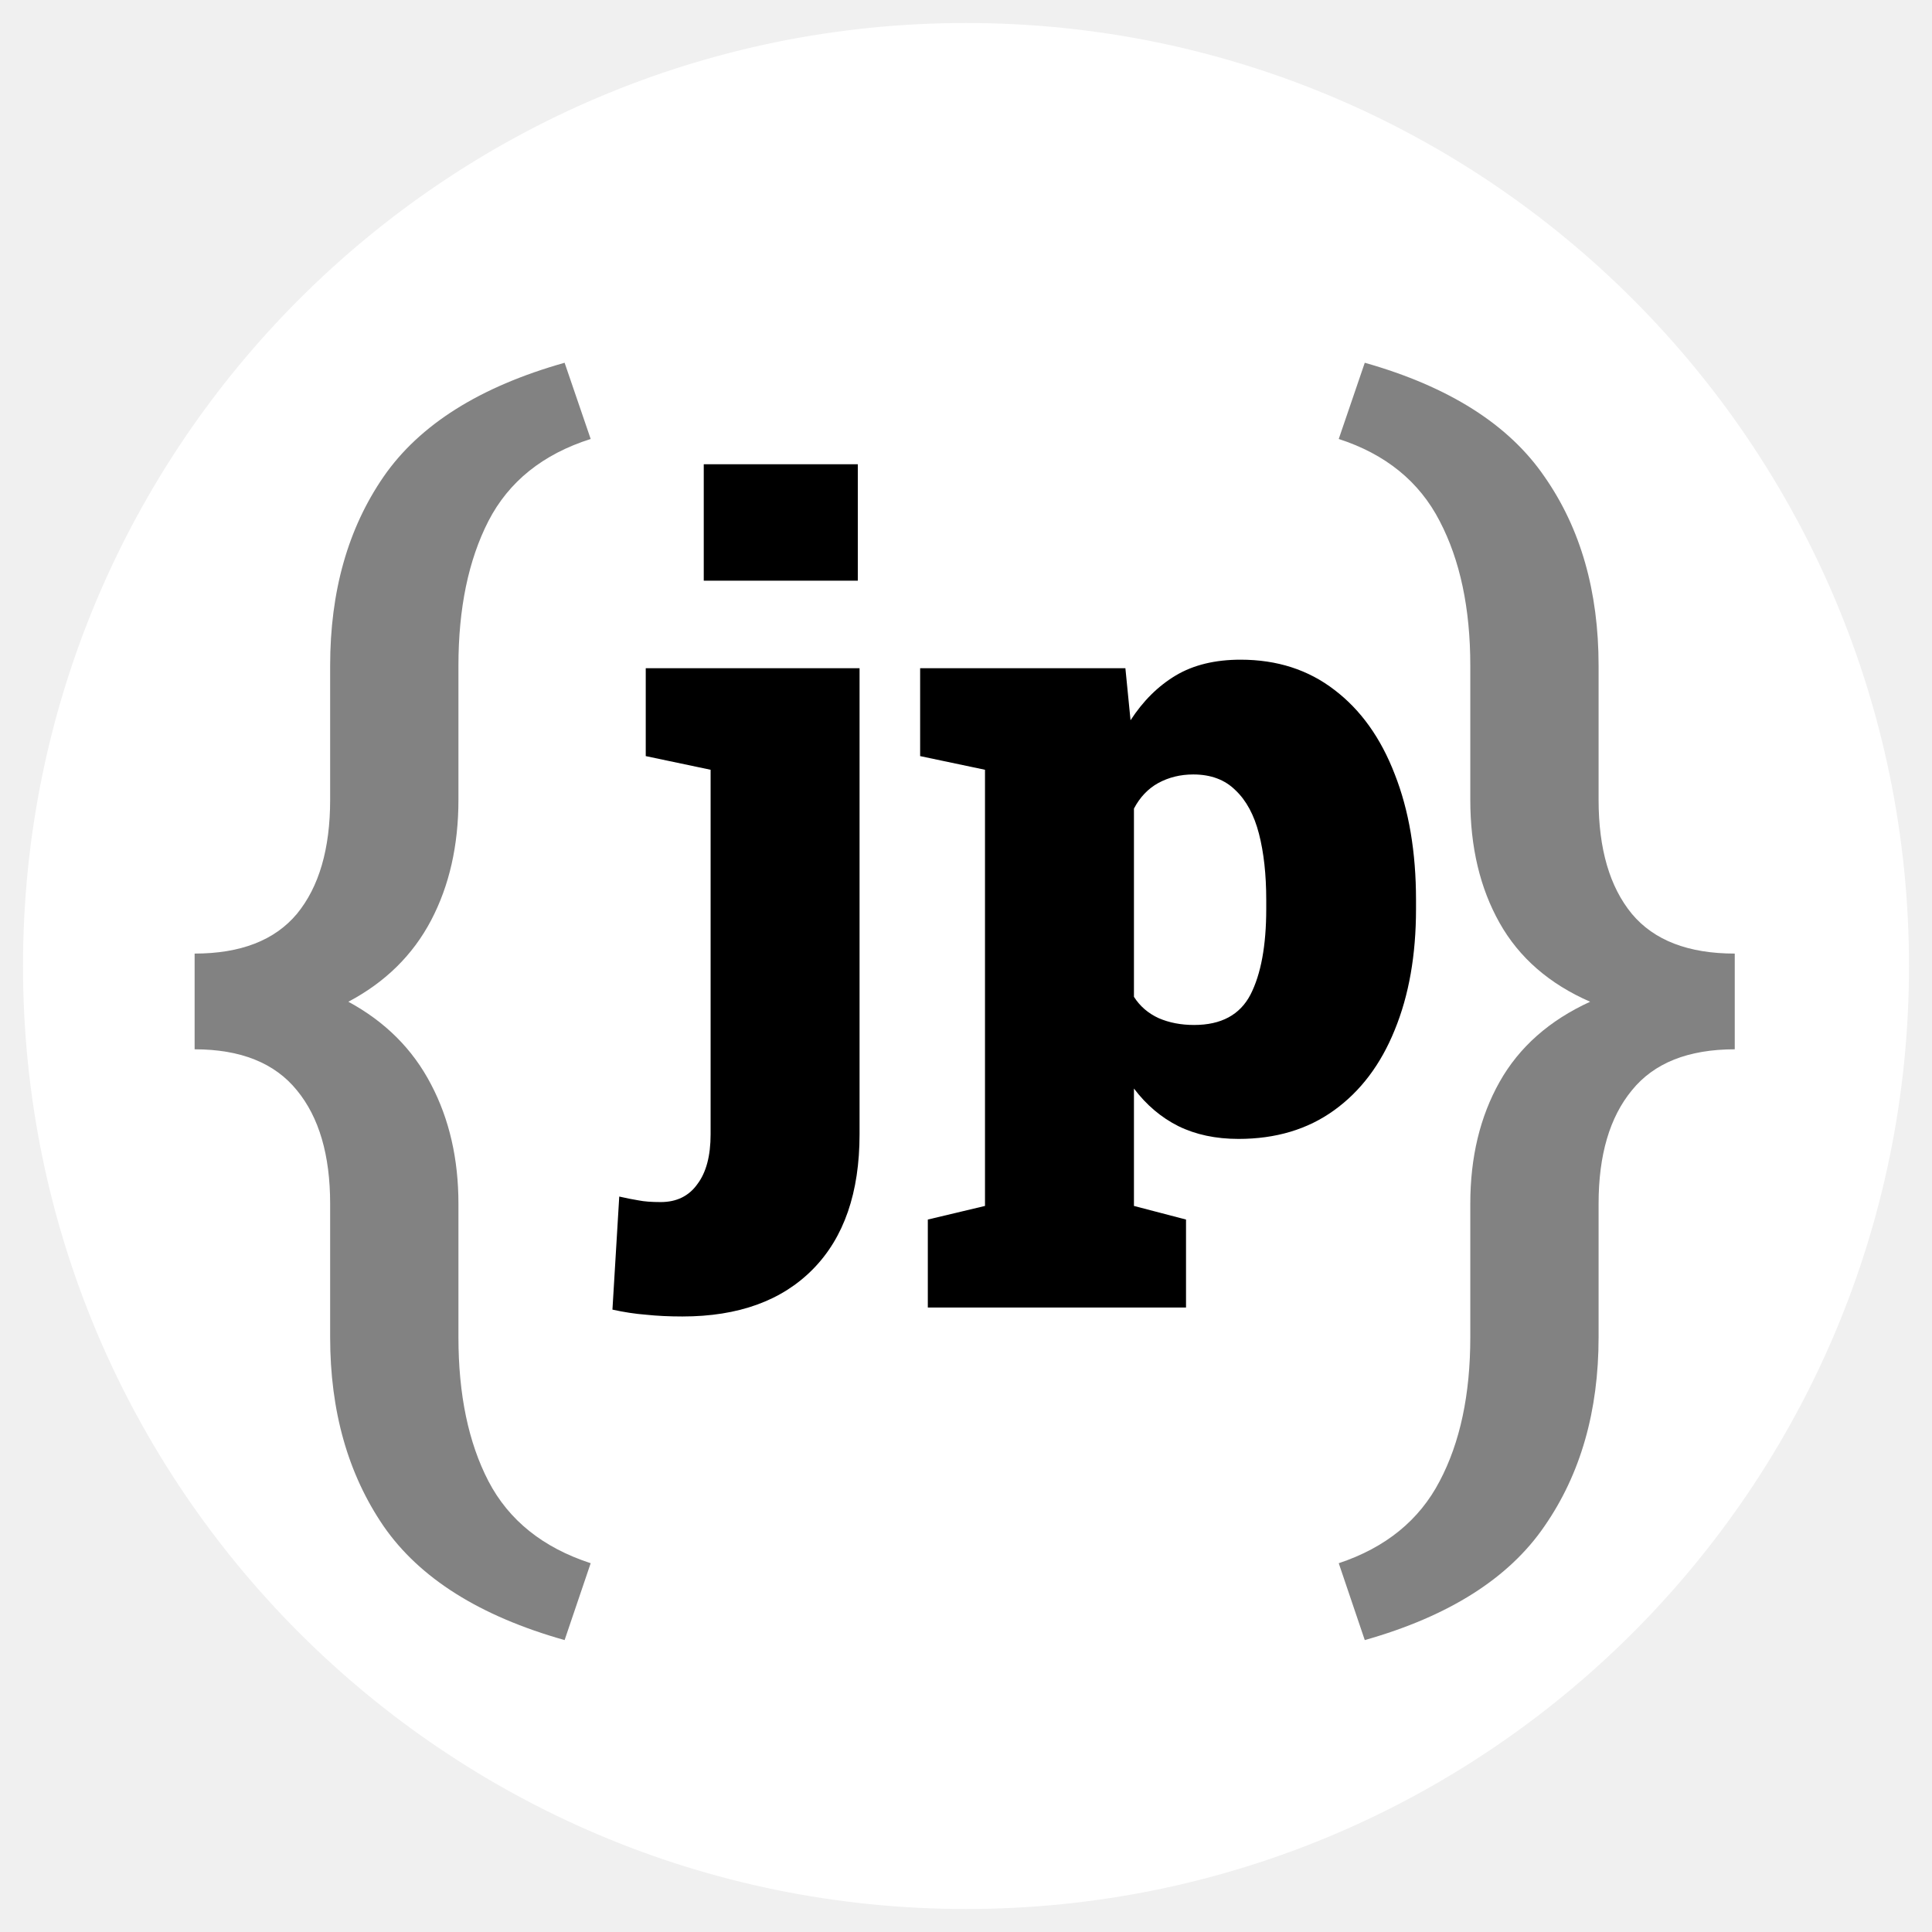
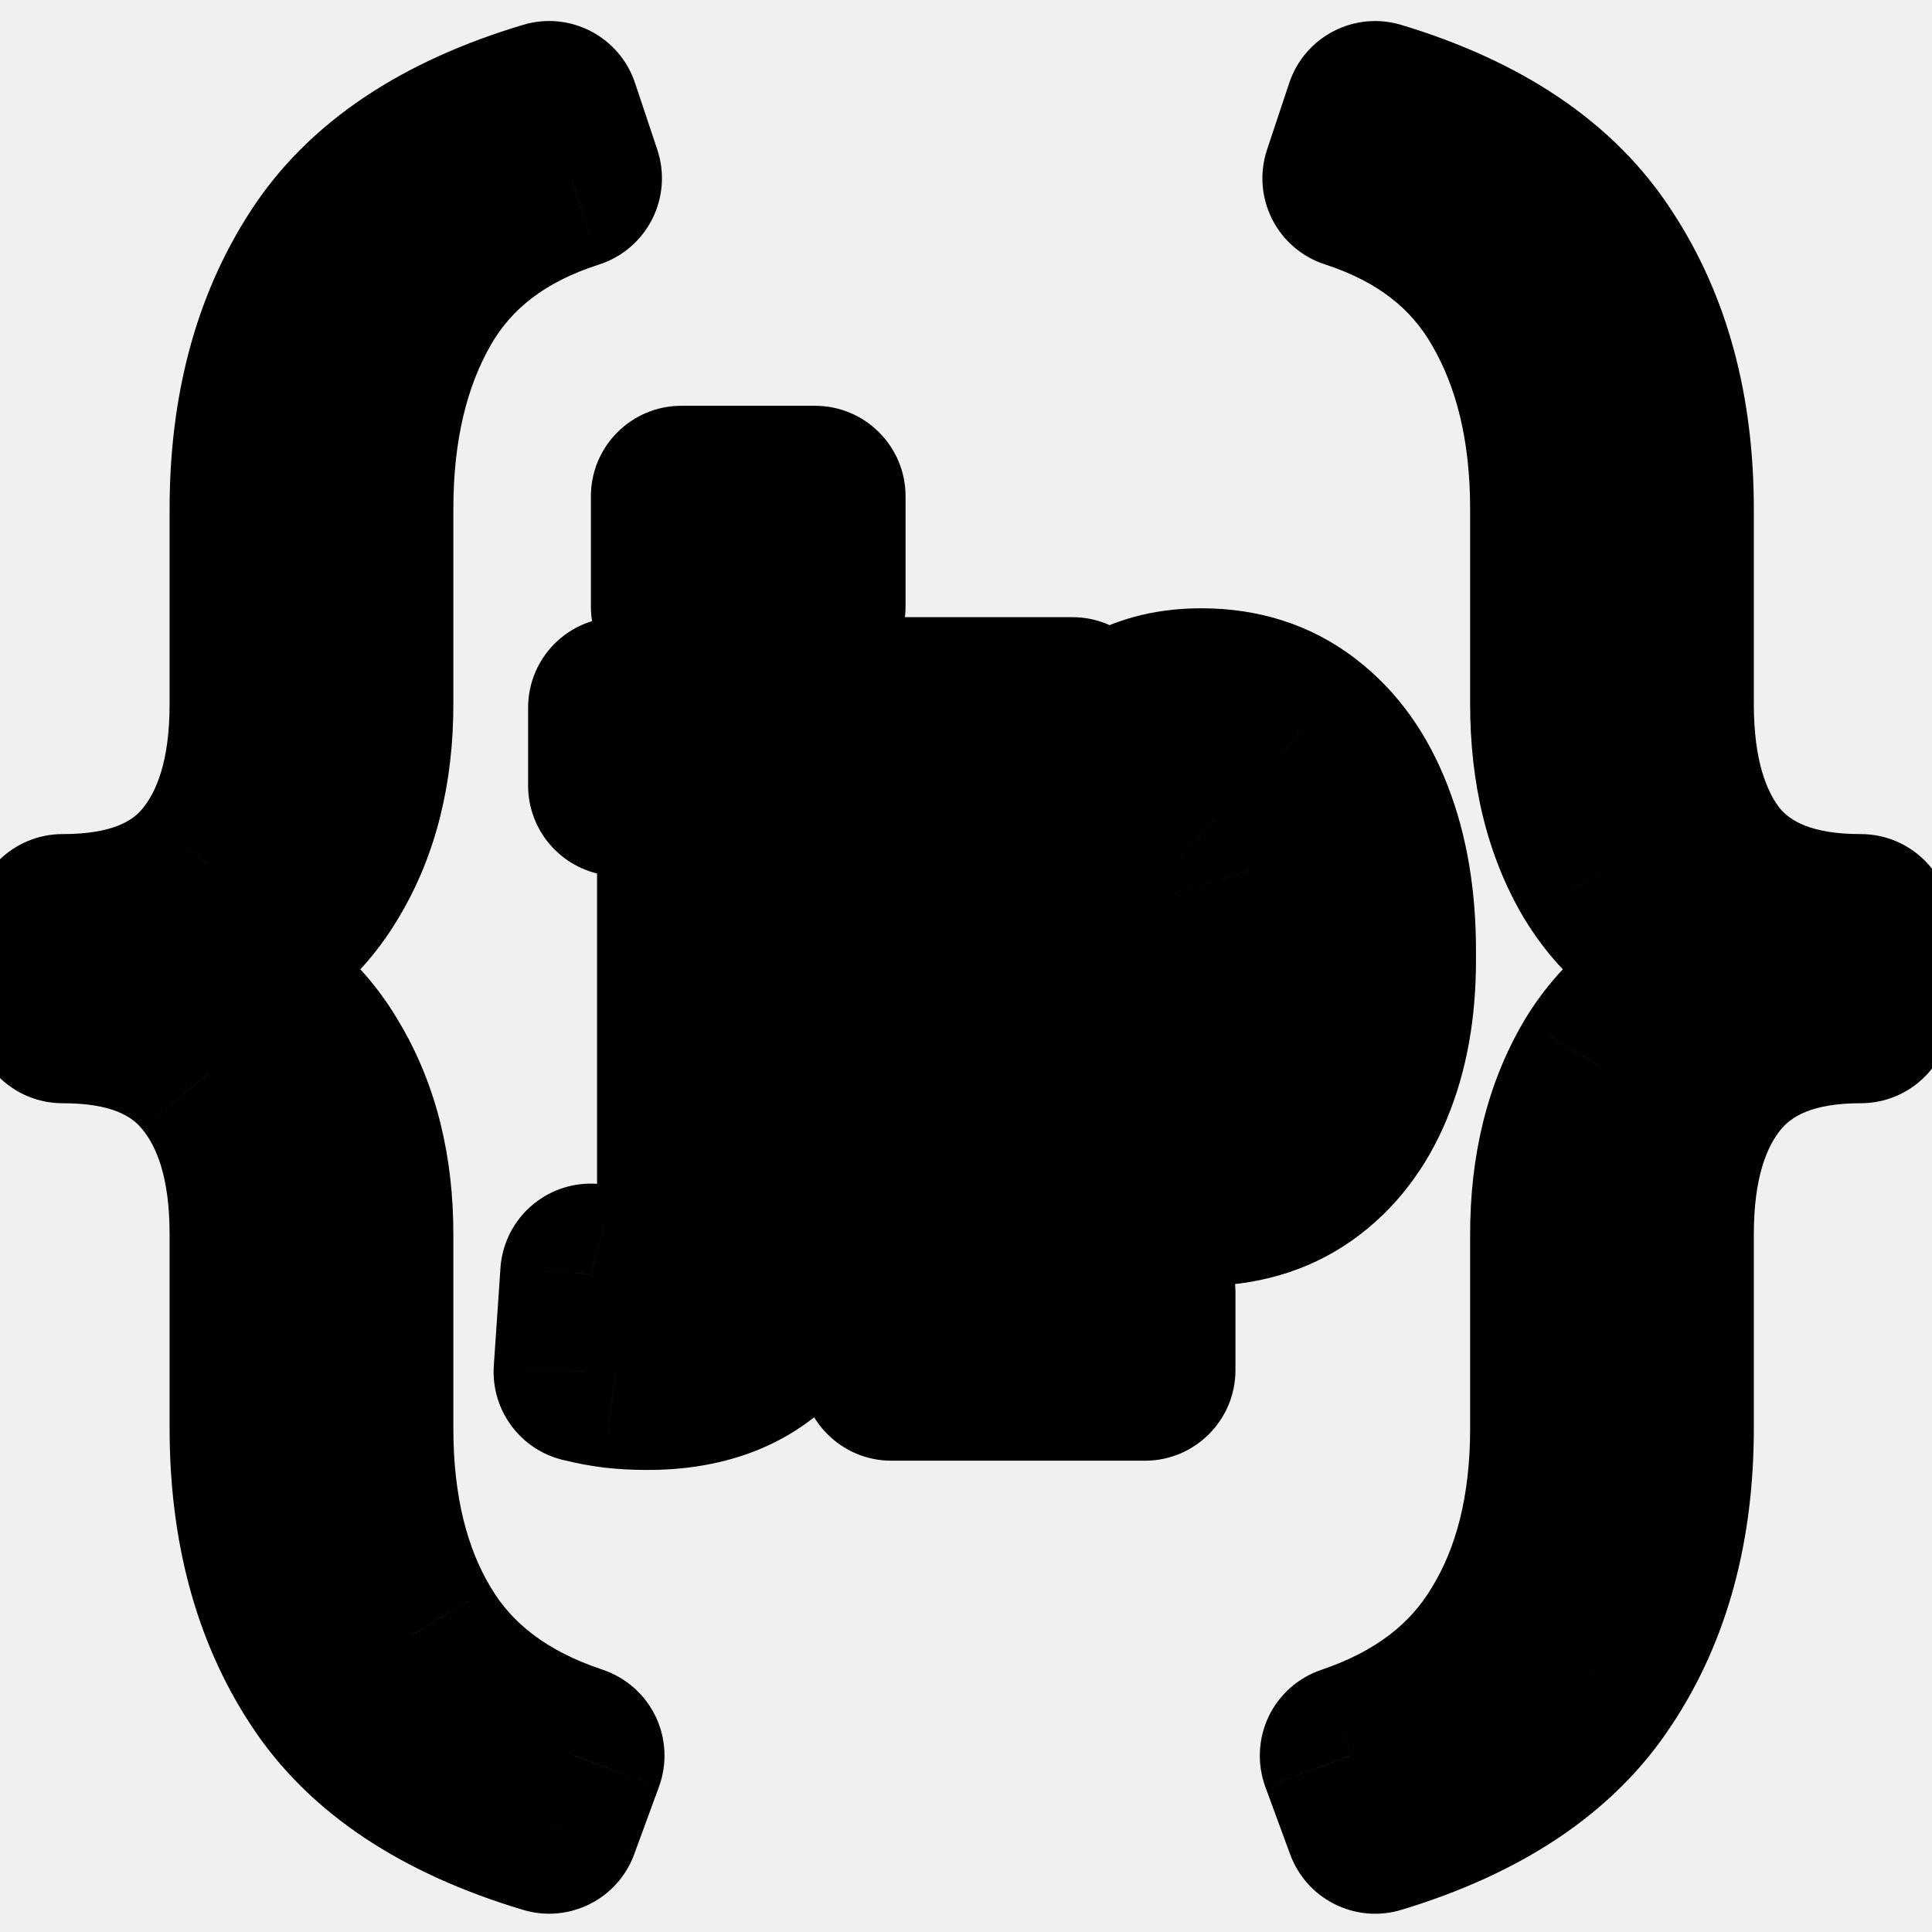
- <svg xmlns="http://www.w3.org/2000/svg" width="42" height="42" viewBox="0 0 42 42" fill="none">
+ <svg xmlns="http://www.w3.org/2000/svg" width="32" height="32" viewBox="0 0 32 32" fill="none">
  <g clip-path="url(#clip0_0_3)">
-     <circle cx="21" cy="21" r="20.5" fill="white" />
-     <path d="M29.669 35.654L29.103 33.983C30.122 33.644 30.854 33.049 31.297 32.199C31.741 31.359 31.963 30.316 31.963 29.07V26.167C31.963 25.157 32.175 24.274 32.6 23.519C33.025 22.764 33.681 22.183 34.568 21.777C33.681 21.39 33.025 20.819 32.6 20.064C32.175 19.309 31.963 18.417 31.963 17.388V14.471C31.963 13.225 31.741 12.177 31.297 11.327C30.854 10.468 30.122 9.873 29.103 9.543L29.669 7.886C31.5 8.405 32.803 9.231 33.577 10.364C34.361 11.488 34.752 12.856 34.752 14.471V17.388C34.752 18.454 34.993 19.28 35.475 19.866C35.956 20.442 36.702 20.73 37.712 20.73V22.811C36.702 22.811 35.956 23.108 35.475 23.703C34.993 24.288 34.752 25.11 34.752 26.167V29.07C34.752 30.675 34.361 32.044 33.577 33.176C32.803 34.309 31.5 35.135 29.669 35.654Z" fill="#828282" />
-     <path d="M12.274 35.654C10.434 35.135 9.121 34.309 8.338 33.176C7.564 32.044 7.177 30.675 7.177 29.07V26.167C7.177 25.11 6.936 24.288 6.455 23.703C5.973 23.108 5.232 22.811 4.231 22.811V20.73C5.232 20.73 5.973 20.442 6.455 19.866C6.936 19.28 7.177 18.454 7.177 17.388V14.471C7.177 12.856 7.564 11.488 8.338 10.364C9.121 9.231 10.434 8.405 12.274 7.886L12.841 9.543C11.802 9.873 11.061 10.468 10.618 11.327C10.183 12.177 9.966 13.225 9.966 14.471V17.388C9.966 18.379 9.768 19.252 9.372 20.007C8.975 20.762 8.376 21.352 7.573 21.777C8.376 22.212 8.975 22.811 9.372 23.576C9.768 24.331 9.966 25.195 9.966 26.167V29.07C9.966 30.316 10.183 31.359 10.618 32.199C11.061 33.049 11.802 33.644 12.841 33.983L12.274 35.654Z" fill="#828282" />
-     <path d="M14.835 28.619C14.545 28.619 14.282 28.606 14.047 28.581C13.812 28.563 13.568 28.526 13.314 28.47L13.462 26.012C13.623 26.049 13.762 26.076 13.88 26.095C14.004 26.12 14.164 26.132 14.362 26.132C14.709 26.132 14.975 26.002 15.16 25.742C15.352 25.489 15.448 25.127 15.448 24.657V16.734L14.038 16.437V14.526H18.686V24.657C18.686 25.925 18.349 26.902 17.674 27.589C17 28.275 16.054 28.619 14.835 28.619ZM15.299 12.624V10.092H18.648V12.624H15.299ZM20.17 28.424V26.512L21.413 26.216V16.734L20.003 16.437V14.526H24.465L24.577 15.658C24.849 15.238 25.177 14.913 25.56 14.684C25.944 14.455 26.414 14.341 26.97 14.341C27.762 14.341 28.442 14.56 29.011 14.999C29.58 15.432 30.016 16.041 30.319 16.827C30.629 17.613 30.783 18.525 30.783 19.564V19.759C30.783 20.761 30.629 21.639 30.319 22.393C30.016 23.142 29.577 23.723 29.002 24.137C28.427 24.552 27.734 24.759 26.924 24.759C26.429 24.759 25.993 24.666 25.616 24.481C25.245 24.295 24.923 24.023 24.651 23.664V26.216L25.783 26.512V28.424H20.17ZM25.959 22.282C26.547 22.282 26.955 22.062 27.184 21.623C27.412 21.178 27.527 20.556 27.527 19.759V19.564C27.527 19.013 27.474 18.534 27.369 18.126C27.264 17.718 27.094 17.402 26.859 17.18C26.63 16.951 26.324 16.836 25.94 16.836C25.662 16.836 25.409 16.898 25.18 17.022C24.957 17.145 24.781 17.331 24.651 17.578V21.67C24.781 21.874 24.96 22.029 25.189 22.134C25.418 22.233 25.674 22.282 25.959 22.282Z" fill="black" />
+     <path d="M22.777 30.197L22.366 29.078C23.565 28.673 24.443 28.002 25 27.068C25.567 26.143 25.85 25.005 25.85 23.655V20.441C25.85 19.374 26.076 18.454 26.529 17.68C26.992 16.905 27.705 16.363 28.668 16.051C27.705 15.74 26.992 15.202 26.529 14.437C26.076 13.672 25.85 12.747 25.85 11.662V8.433C25.85 7.074 25.571 5.917 25.014 4.964C24.467 4.01 23.598 3.34 22.409 2.953L22.777 1.849C24.495 2.368 25.718 3.194 26.445 4.327C27.181 5.45 27.549 6.819 27.549 8.433V11.662C27.549 12.823 27.813 13.724 28.342 14.366C28.88 14.999 29.706 15.315 30.82 15.315V16.773C29.706 16.773 28.88 17.099 28.342 17.75C27.813 18.392 27.549 19.289 27.549 20.441V23.655C27.549 25.26 27.181 26.619 26.445 27.733C25.718 28.857 24.495 29.678 22.777 30.197Z" fill="white" />
+     <path d="M22.777 30.197L21.369 30.714C21.643 31.46 22.451 31.863 23.211 31.633L22.777 30.197ZM22.366 29.078L21.885 27.658C21.502 27.788 21.188 28.066 21.013 28.431C20.839 28.796 20.819 29.216 20.958 29.596L22.366 29.078ZM25 27.068L23.721 26.285C23.718 26.29 23.715 26.295 23.712 26.3L25 27.068ZM26.529 17.68L25.242 16.91L25.235 16.922L26.529 17.68ZM28.668 16.051L29.129 17.478C29.748 17.278 30.168 16.702 30.168 16.051C30.168 15.401 29.748 14.824 29.129 14.624L28.668 16.051ZM26.529 14.437L25.239 15.202L25.246 15.213L26.529 14.437ZM25.014 4.964L23.714 5.711L23.719 5.72L25.014 4.964ZM22.409 2.953L20.986 2.479C20.86 2.858 20.89 3.272 21.07 3.629C21.25 3.986 21.565 4.256 21.945 4.379L22.409 2.953ZM22.777 1.849L23.211 0.413C22.434 0.178 21.611 0.604 21.354 1.374L22.777 1.849ZM26.445 4.327L25.182 5.137C25.185 5.141 25.187 5.145 25.19 5.149L26.445 4.327ZM28.342 14.366L27.184 15.32C27.189 15.326 27.194 15.332 27.2 15.338L28.342 14.366ZM30.82 15.315H32.32C32.32 14.486 31.648 13.815 30.82 13.815V15.315ZM30.82 16.773V18.273C31.648 18.273 32.32 17.602 32.32 16.773H30.82ZM28.342 17.75L27.186 16.795L27.184 16.797L28.342 17.75ZM26.445 27.733L25.193 26.906C25.191 26.91 25.188 26.914 25.185 26.919L26.445 27.733ZM24.185 29.68L23.774 28.562L20.958 29.596L21.369 30.714L24.185 29.68ZM22.848 30.499C24.326 29.999 25.52 29.126 26.289 27.836L23.712 26.3C23.367 26.879 22.804 27.347 21.885 27.658L22.848 30.499ZM26.279 27.851C27.022 26.639 27.35 25.214 27.35 23.655H24.35C24.35 24.796 24.111 25.647 23.721 26.285L26.279 27.851ZM27.35 23.655V20.441H24.35V23.655H27.35ZM27.35 20.441C27.35 19.59 27.529 18.942 27.824 18.437L25.235 16.922C24.624 17.966 24.35 19.158 24.35 20.441H27.35ZM27.817 18.449C28.07 18.026 28.467 17.693 29.129 17.478L28.206 14.624C26.942 15.033 25.914 15.785 25.242 16.91L27.817 18.449ZM29.129 14.624C28.461 14.408 28.064 14.075 27.813 13.661L25.246 15.213C25.92 16.328 26.948 17.072 28.206 17.478L29.129 14.624ZM27.82 13.672C27.531 13.185 27.35 12.537 27.35 11.662H24.35C24.35 12.957 24.621 14.159 25.239 15.202L27.82 13.672ZM27.35 11.662V8.433H24.35V11.662H27.35ZM27.35 8.433C27.35 6.869 27.028 5.438 26.31 4.207L23.719 5.72C24.114 6.397 24.35 7.278 24.35 8.433H27.35ZM26.315 4.217C25.557 2.897 24.364 2.012 22.873 1.527L21.945 4.379C22.833 4.668 23.377 5.124 23.714 5.711L26.315 4.217ZM23.832 3.427L24.2 2.323L21.354 1.374L20.986 2.479L23.832 3.427ZM22.343 3.284C23.834 3.735 24.704 4.392 25.182 5.137L27.707 3.517C26.731 1.995 25.156 1 23.211 0.413L22.343 3.284ZM25.19 5.149C25.736 5.982 26.049 7.051 26.049 8.433H29.049C29.049 6.586 28.625 4.918 27.699 3.504L25.19 5.149ZM26.049 8.433V11.662H29.049V8.433H26.049ZM26.049 11.662C26.049 13.034 26.361 14.32 27.184 15.32L29.5 13.413C29.266 13.128 29.049 12.611 29.049 11.662H26.049ZM27.2 15.338C28.112 16.41 29.425 16.815 30.82 16.815V13.815C29.987 13.815 29.649 13.587 29.485 13.394L27.2 15.338ZM29.32 15.315V16.773H32.32V15.315H29.32ZM30.82 15.273C29.411 15.273 28.093 15.696 27.186 16.795L29.498 18.706C29.667 18.502 30.001 18.273 30.82 18.273V15.273ZM27.184 16.797C26.363 17.794 26.049 19.074 26.049 20.441H29.049C29.049 19.504 29.264 18.99 29.5 18.704L27.184 16.797ZM26.049 20.441V23.655H29.049V20.441H26.049ZM26.049 23.655C26.049 25.026 25.737 26.083 25.193 26.906L27.696 28.561C28.625 27.155 29.049 25.494 29.049 23.655H26.049ZM25.185 26.919C24.709 27.655 23.838 28.31 22.343 28.761L23.211 31.633C25.152 31.046 26.727 30.058 27.704 28.548L25.185 26.919Z" fill="black" />
+     <path d="M9.095 30.197C7.359 29.678 6.127 28.857 5.4 27.733C4.673 26.619 4.309 25.26 4.309 23.655V20.441C4.309 19.28 4.04 18.378 3.502 17.736C2.974 17.094 2.152 16.773 1.038 16.773V15.315C2.152 15.315 2.974 14.999 3.502 14.366C4.04 13.724 4.309 12.823 4.309 11.662V8.433C4.309 6.819 4.673 5.45 5.4 4.327C6.127 3.194 7.359 2.368 9.095 1.849L9.464 2.953C8.255 3.34 7.377 4.01 6.83 4.964C6.282 5.917 6.009 7.074 6.009 8.433V11.662C6.009 12.728 5.782 13.644 5.329 14.409C4.885 15.173 4.206 15.721 3.29 16.051C4.206 16.382 4.885 16.934 5.329 17.708C5.782 18.473 6.009 19.384 6.009 20.441V23.655C6.009 25.005 6.287 26.143 6.844 27.068C7.401 28.002 8.288 28.673 9.506 29.078L9.095 30.197Z" fill="white" />
+     <path d="M9.095 30.197L8.666 31.634C9.425 31.861 10.23 31.458 10.504 30.714L9.095 30.197ZM5.4 27.733L6.659 26.919L6.656 26.914L5.4 27.733ZM3.502 17.736L2.344 18.69L2.353 18.7L3.502 17.736ZM1.038 16.773H-0.462C-0.462 17.602 0.21 18.273 1.038 18.273V16.773ZM1.038 15.315V13.815C0.21 13.815 -0.462 14.486 -0.462 15.315H1.038ZM3.502 14.366L2.353 13.402L2.351 13.404L3.502 14.366ZM5.4 4.327L6.659 5.141L6.662 5.137L5.4 4.327ZM9.095 1.849L10.518 1.374C10.262 0.606 9.442 0.179 8.666 0.411L9.095 1.849ZM9.464 2.953L9.921 4.382C10.303 4.259 10.62 3.989 10.801 3.632C10.983 3.274 11.014 2.859 10.887 2.479L9.464 2.953ZM5.329 14.409L4.038 13.644L4.031 13.656L5.329 14.409ZM3.29 16.051L2.781 14.64C2.186 14.855 1.79 15.419 1.79 16.051C1.79 16.683 2.186 17.248 2.781 17.462L3.29 16.051ZM5.329 17.708L4.028 18.454C4.031 18.46 4.035 18.466 4.038 18.473L5.329 17.708ZM6.844 27.068L8.133 26.3L8.129 26.294L6.844 27.068ZM9.506 29.078L10.914 29.596C11.054 29.215 11.034 28.794 10.858 28.428C10.682 28.062 10.365 27.784 9.98 27.655L9.506 29.078ZM9.525 28.76C8.008 28.307 7.133 27.651 6.659 26.919L4.14 28.548C5.12 30.063 6.709 31.049 8.666 31.634L9.525 28.76ZM6.656 26.914C6.118 26.09 5.809 25.03 5.809 23.655H2.809C2.809 25.49 3.227 27.149 4.143 28.553L6.656 26.914ZM5.809 23.655V20.441H2.809V23.655H5.809ZM5.809 20.441C5.809 19.062 5.49 17.773 4.652 16.773L2.353 18.7C2.591 18.984 2.809 19.497 2.809 20.441H5.809ZM4.66 16.783C3.757 15.687 2.438 15.273 1.038 15.273V18.273C1.866 18.273 2.19 18.502 2.344 18.69L4.66 16.783ZM2.538 16.773V15.315H-0.462V16.773H2.538ZM1.038 16.815C2.431 16.815 3.748 16.411 4.653 15.328L2.351 13.404C2.199 13.586 1.873 13.815 1.038 13.815V16.815ZM4.652 15.33C5.49 14.33 5.809 13.04 5.809 11.662H2.809C2.809 12.605 2.591 13.119 2.353 13.402L4.652 15.33ZM5.809 11.662V8.433H2.809V11.662H5.809ZM5.809 8.433C5.809 7.048 6.119 5.976 6.659 5.141L4.14 3.512C3.227 4.924 2.809 6.59 2.809 8.433H5.809ZM6.662 5.137C7.137 4.397 8.012 3.738 9.525 3.286L8.666 0.411C6.705 0.997 5.116 1.991 4.137 3.517L6.662 5.137ZM7.672 2.323L8.041 3.427L10.887 2.479L10.518 1.374L7.672 2.323ZM9.006 1.525C7.5 2.007 6.291 2.889 5.529 4.217L8.131 5.711C8.463 5.131 9.011 4.673 9.921 4.382L9.006 1.525ZM5.529 4.217C4.824 5.445 4.509 6.873 4.509 8.433H7.509C7.509 7.274 7.741 6.389 8.131 5.711L5.529 4.217ZM4.509 8.433V11.662H7.509V8.433H4.509ZM4.509 11.662C4.509 12.513 4.329 13.153 4.038 13.644L6.619 15.173C7.235 14.135 7.509 12.943 7.509 11.662H4.509ZM4.031 13.656C3.783 14.084 3.4 14.417 2.781 14.64L3.799 17.462C5.011 17.025 5.987 16.263 6.626 15.161L4.031 13.656ZM2.781 17.462C3.395 17.684 3.777 18.017 4.028 18.454L6.63 16.962C5.993 15.85 5.016 15.08 3.799 14.64L2.781 17.462ZM4.038 18.473C4.33 18.965 4.509 19.601 4.509 20.441H7.509C7.509 19.166 7.234 17.98 6.619 16.943L4.038 18.473ZM4.509 20.441V23.655H7.509V20.441H4.509ZM4.509 23.655C4.509 25.21 4.83 26.631 5.559 27.841L8.129 26.294C7.744 25.654 7.509 24.8 7.509 23.655H4.509ZM5.556 27.836C6.329 29.133 7.537 30.003 9.032 30.502L9.98 27.655C9.039 27.342 8.473 26.872 8.133 26.3L5.556 27.836ZM8.098 28.562L7.687 29.68L10.504 30.714L10.914 29.596L8.098 28.562Z" fill="black" />
+     <path d="M10.73 22.847C10.53 22.847 10.347 22.838 10.181 22.818C10.02 22.799 9.851 22.767 9.676 22.723L9.785 21.104C9.893 21.134 10.005 21.155 10.122 21.17C10.244 21.19 10.371 21.199 10.503 21.199C10.781 21.199 10.999 21.09 11.155 20.87C11.311 20.65 11.389 20.34 11.389 19.94V13.231L10.247 13.011V11.722H13.521V19.94C13.521 20.872 13.274 21.59 12.781 22.093C12.293 22.596 11.609 22.847 10.73 22.847ZM11.287 10.045V8.221H13.499V10.045H11.287ZM14.766 22.694V21.404L15.799 21.185V13.231L14.656 13.011V11.722H17.762L17.864 12.645C18.098 12.303 18.382 12.039 18.714 11.854C19.046 11.668 19.441 11.575 19.9 11.575C20.54 11.575 21.087 11.751 21.541 12.103C21.995 12.449 22.342 12.935 22.581 13.56C22.825 14.185 22.947 14.915 22.947 15.75V15.904C22.947 16.685 22.825 17.369 22.581 17.955C22.342 18.536 21.992 18.99 21.533 19.317C21.079 19.639 20.53 19.8 19.886 19.8C19.461 19.8 19.085 19.725 18.758 19.573C18.435 19.417 18.159 19.19 17.93 18.892V21.185L18.963 21.404V22.694H14.766ZM19.248 18.16C19.795 18.16 20.191 17.957 20.435 17.552C20.684 17.147 20.808 16.597 20.808 15.904V15.75C20.808 15.247 20.752 14.81 20.64 14.439C20.528 14.063 20.354 13.77 20.12 13.56C19.89 13.345 19.595 13.238 19.234 13.238C18.941 13.238 18.682 13.304 18.457 13.436C18.238 13.568 18.062 13.756 17.93 14V17.471C18.062 17.696 18.238 17.867 18.457 17.984C18.682 18.101 18.946 18.16 19.248 18.16Z" fill="white" />
+     <path d="M10.181 22.818L10 24.307L10.006 24.308L10.181 22.818ZM9.676 22.723L8.179 22.621C8.13 23.346 8.607 24.002 9.312 24.178L9.676 22.723ZM9.785 21.104L10.18 19.657C9.746 19.539 9.282 19.621 8.916 19.882C8.549 20.143 8.319 20.554 8.289 21.003L9.785 21.104ZM10.122 21.17L10.359 19.689C10.342 19.686 10.325 19.684 10.308 19.682L10.122 21.17ZM11.389 13.231H12.889C12.889 12.511 12.379 11.893 11.673 11.758L11.389 13.231ZM10.247 13.011H8.747C8.747 13.73 9.257 14.348 9.964 14.484L10.247 13.011ZM10.247 11.722V10.222C9.418 10.222 8.747 10.893 8.747 11.722H10.247ZM13.521 11.722H15.021C15.021 10.893 14.349 10.222 13.521 10.222V11.722ZM12.781 22.093L11.71 21.043L11.705 21.048L12.781 22.093ZM11.287 10.045H9.787C9.787 10.873 10.458 11.545 11.287 11.545V10.045ZM11.287 8.221V6.721C10.458 6.721 9.787 7.392 9.787 8.221H11.287ZM13.499 8.221H14.999C14.999 7.392 14.327 6.721 13.499 6.721V8.221ZM13.499 10.045V11.545C14.327 11.545 14.999 10.873 14.999 10.045H13.499ZM10.73 21.347C10.578 21.347 10.454 21.34 10.356 21.328L10.006 24.308C10.24 24.335 10.482 24.347 10.73 24.347V21.347ZM10.361 21.329C10.269 21.318 10.162 21.298 10.039 21.268L9.312 24.178C9.541 24.235 9.771 24.279 10 24.307L10.361 21.329ZM11.172 22.824L11.282 21.206L8.289 21.003L8.179 22.621L11.172 22.824ZM9.391 22.551C9.571 22.6 9.753 22.636 9.936 22.659L10.308 19.682C10.257 19.675 10.215 19.667 10.18 19.657L9.391 22.551ZM9.885 22.651C10.091 22.684 10.297 22.699 10.503 22.699V19.699C10.445 19.699 10.398 19.695 10.359 19.689L9.885 22.651ZM10.503 22.699C11.248 22.699 11.929 22.369 12.377 21.739L9.933 20C9.98 19.934 10.067 19.845 10.198 19.778C10.328 19.713 10.441 19.699 10.503 19.699V22.699ZM12.377 21.739C12.783 21.169 12.889 20.508 12.889 19.94H9.889C9.889 19.991 9.887 20.031 9.884 20.059C9.881 20.087 9.877 20.102 9.876 20.106C9.874 20.113 9.885 20.068 9.933 20L12.377 21.739ZM12.889 19.94V13.231H9.889V19.94H12.889ZM11.673 11.758L10.53 11.538L9.964 14.484L11.106 14.704L11.673 11.758ZM11.747 13.011V11.722H8.747V13.011H11.747ZM10.247 13.222H13.521V10.222H10.247V13.222ZM12.021 11.722V19.94H15.021V11.722H12.021ZM12.021 19.94C12.021 20.611 11.848 20.902 11.71 21.043L13.852 23.143C14.7 22.278 15.021 21.134 15.021 19.94H12.021ZM11.705 21.048C11.567 21.19 11.313 21.347 10.73 21.347V24.347C11.905 24.347 13.019 24.002 13.857 23.138L11.705 21.048ZM12.787 10.045V8.221H9.787V10.045H12.787ZM11.287 9.721H13.499V6.721H11.287V9.721ZM11.999 8.221V10.045H14.999V8.221H11.999ZM13.499 8.545H11.287V11.545H13.499V8.545ZM14.766 22.694H13.266C13.266 23.522 13.937 24.194 14.766 24.194V22.694ZM14.766 21.404L14.454 19.937C13.761 20.085 13.266 20.696 13.266 21.404H14.766ZM15.799 21.185L16.111 22.652C16.803 22.505 17.299 21.893 17.299 21.185H15.799ZM15.799 13.231H17.299C17.299 12.511 16.788 11.893 16.082 11.758L15.799 13.231ZM14.656 13.011H13.156C13.156 13.73 13.666 14.348 14.373 14.484L14.656 13.011ZM14.656 11.722V10.222C13.828 10.222 13.156 10.893 13.156 11.722H14.656ZM17.762 11.722L19.252 11.556C19.168 10.797 18.526 10.222 17.762 10.222V11.722ZM17.864 12.645L16.373 12.81C16.442 13.433 16.892 13.948 17.5 14.1C18.108 14.252 18.747 14.01 19.101 13.493L17.864 12.645ZM21.541 12.103L20.622 13.289L20.631 13.295L21.541 12.103ZM22.581 13.56L21.18 14.097L21.184 14.106L22.581 13.56ZM22.581 17.955L21.196 17.378L21.194 17.384L22.581 17.955ZM21.533 19.317L22.402 20.54L22.404 20.539L21.533 19.317ZM18.758 19.573L18.103 20.923C18.111 20.927 18.119 20.931 18.128 20.935L18.758 19.573ZM17.93 18.892L19.118 17.977C18.726 17.468 18.054 17.265 17.446 17.472C16.839 17.679 16.43 18.25 16.43 18.892H17.93ZM17.93 21.185H16.43C16.43 21.893 16.925 22.505 17.618 22.652L17.93 21.185ZM18.963 21.404H20.463C20.463 20.696 19.967 20.085 19.275 19.937L18.963 21.404ZM18.963 22.694V24.194C19.791 24.194 20.463 23.522 20.463 22.694H18.963ZM20.435 17.552L19.157 16.767L19.15 16.778L20.435 17.552ZM20.64 14.439L19.203 14.868L19.204 14.874L20.64 14.439ZM20.12 13.56L19.095 14.655C19.103 14.663 19.111 14.67 19.119 14.678L20.12 13.56ZM18.457 13.436L17.698 12.142C17.694 12.145 17.69 12.147 17.686 12.149L18.457 13.436ZM17.93 14L16.61 13.287C16.492 13.506 16.43 13.751 16.43 14H17.93ZM17.93 17.471H16.43C16.43 17.738 16.501 18 16.636 18.231L17.93 17.471ZM18.457 17.984L17.751 19.308L17.763 19.314L18.457 17.984ZM16.266 22.694V21.404H13.266V22.694H16.266ZM15.078 22.872L16.111 22.652L15.486 19.718L14.454 19.937L15.078 22.872ZM17.299 21.185V13.231H14.299V21.185H17.299ZM16.082 11.758L14.939 11.538L14.373 14.484L15.515 14.704L16.082 11.758ZM16.156 13.011V11.722H13.156V13.011H16.156ZM14.656 13.222H17.762V10.222H14.656V13.222ZM16.271 11.887L16.373 12.81L19.355 12.479L19.252 11.556L16.271 11.887ZM19.101 13.493C19.217 13.324 19.333 13.226 19.445 13.163L17.982 10.544C17.43 10.852 16.98 11.281 16.627 11.796L19.101 13.493ZM19.445 13.163C19.512 13.126 19.645 13.075 19.9 13.075V10.075C19.238 10.075 18.579 10.21 17.982 10.544L19.445 13.163ZM19.9 13.075C20.247 13.075 20.461 13.164 20.622 13.289L22.459 10.917C21.712 10.338 20.832 10.075 19.9 10.075V13.075ZM20.631 13.295C20.828 13.446 21.023 13.686 21.18 14.097L23.982 13.024C23.66 12.184 23.162 11.453 22.451 10.911L20.631 13.295ZM21.184 14.106C21.346 14.52 21.447 15.058 21.447 15.75H24.447C24.447 14.773 24.304 13.85 23.978 13.014L21.184 14.106ZM21.447 15.75V15.904H24.447V15.75H21.447ZM21.447 15.904C21.447 16.532 21.349 17.012 21.196 17.378L23.965 18.532C24.301 17.726 24.447 16.839 24.447 15.904H21.447ZM21.194 17.384C21.049 17.735 20.866 17.951 20.663 18.096L22.404 20.539C23.119 20.029 23.634 19.337 23.968 18.526L21.194 17.384ZM20.665 18.094C20.503 18.209 20.27 18.3 19.886 18.3V21.3C20.791 21.3 21.655 21.07 22.402 20.54L20.665 18.094ZM19.886 18.3C19.64 18.3 19.485 18.257 19.387 18.212L18.128 20.935C18.684 21.192 19.282 21.3 19.886 21.3V18.3ZM19.412 18.224C19.309 18.174 19.213 18.1 19.118 17.977L16.742 19.808C17.106 20.28 17.561 20.66 18.103 20.923L19.412 18.224ZM16.43 18.892V21.185H19.43V18.892H16.43ZM17.618 22.652L18.651 22.872L19.275 19.937L18.242 19.718L17.618 22.652ZM17.463 21.404V22.694H20.463V21.404H17.463ZM18.963 21.194H14.766V24.194H18.963V21.194ZM19.248 19.66C20.224 19.66 21.157 19.259 21.72 18.326L19.15 16.778C19.153 16.772 19.166 16.754 19.19 16.731C19.215 16.707 19.243 16.687 19.271 16.673C19.328 16.644 19.338 16.66 19.248 16.66V19.66ZM21.713 18.337C22.159 17.611 22.308 16.755 22.308 15.904H19.308C19.308 16.439 19.209 16.682 19.157 16.767L21.713 18.337ZM22.308 15.904V15.75H19.308V15.904H22.308ZM22.308 15.75C22.308 15.141 22.241 14.551 22.076 14.005L19.204 14.874C19.263 15.069 19.308 15.353 19.308 15.75H22.308ZM22.077 14.01C21.905 13.434 21.607 12.878 21.121 12.443L19.119 14.678C19.102 14.662 19.15 14.693 19.203 14.868L22.077 14.01ZM21.145 12.465C20.596 11.951 19.915 11.738 19.234 11.738V14.738C19.265 14.738 19.253 14.742 19.214 14.728C19.171 14.713 19.128 14.686 19.095 14.655L21.145 12.465ZM19.234 11.738C18.708 11.738 18.18 11.859 17.698 12.142L19.217 14.729C19.211 14.733 19.205 14.735 19.2 14.738C19.195 14.74 19.191 14.741 19.19 14.741C19.187 14.742 19.2 14.738 19.234 14.738V11.738ZM17.686 12.149C17.216 12.431 16.859 12.826 16.61 13.287L19.25 14.712C19.255 14.703 19.258 14.698 19.259 14.697C19.26 14.696 19.259 14.697 19.256 14.7C19.253 14.703 19.249 14.707 19.244 14.711C19.239 14.716 19.233 14.719 19.229 14.722L17.686 12.149ZM16.43 14V17.471H19.43V14H16.43ZM16.636 18.231C16.901 18.683 17.276 19.054 17.751 19.308L19.163 16.66C19.176 16.667 19.192 16.678 19.206 16.692C19.221 16.706 19.226 16.716 19.224 16.712L16.636 18.231ZM17.763 19.314C18.24 19.563 18.751 19.66 19.248 19.66V16.66C19.193 16.66 19.162 16.654 19.149 16.652C19.137 16.649 19.14 16.648 19.151 16.654L17.763 19.314Z" fill="black" />
  </g>
  <defs>
    <clipPath id="clip0_0_3">
-       <rect width="42" height="42" fill="white" />
+       <rect width="32" height="32" fill="white" />
    </clipPath>
  </defs>
</svg>
